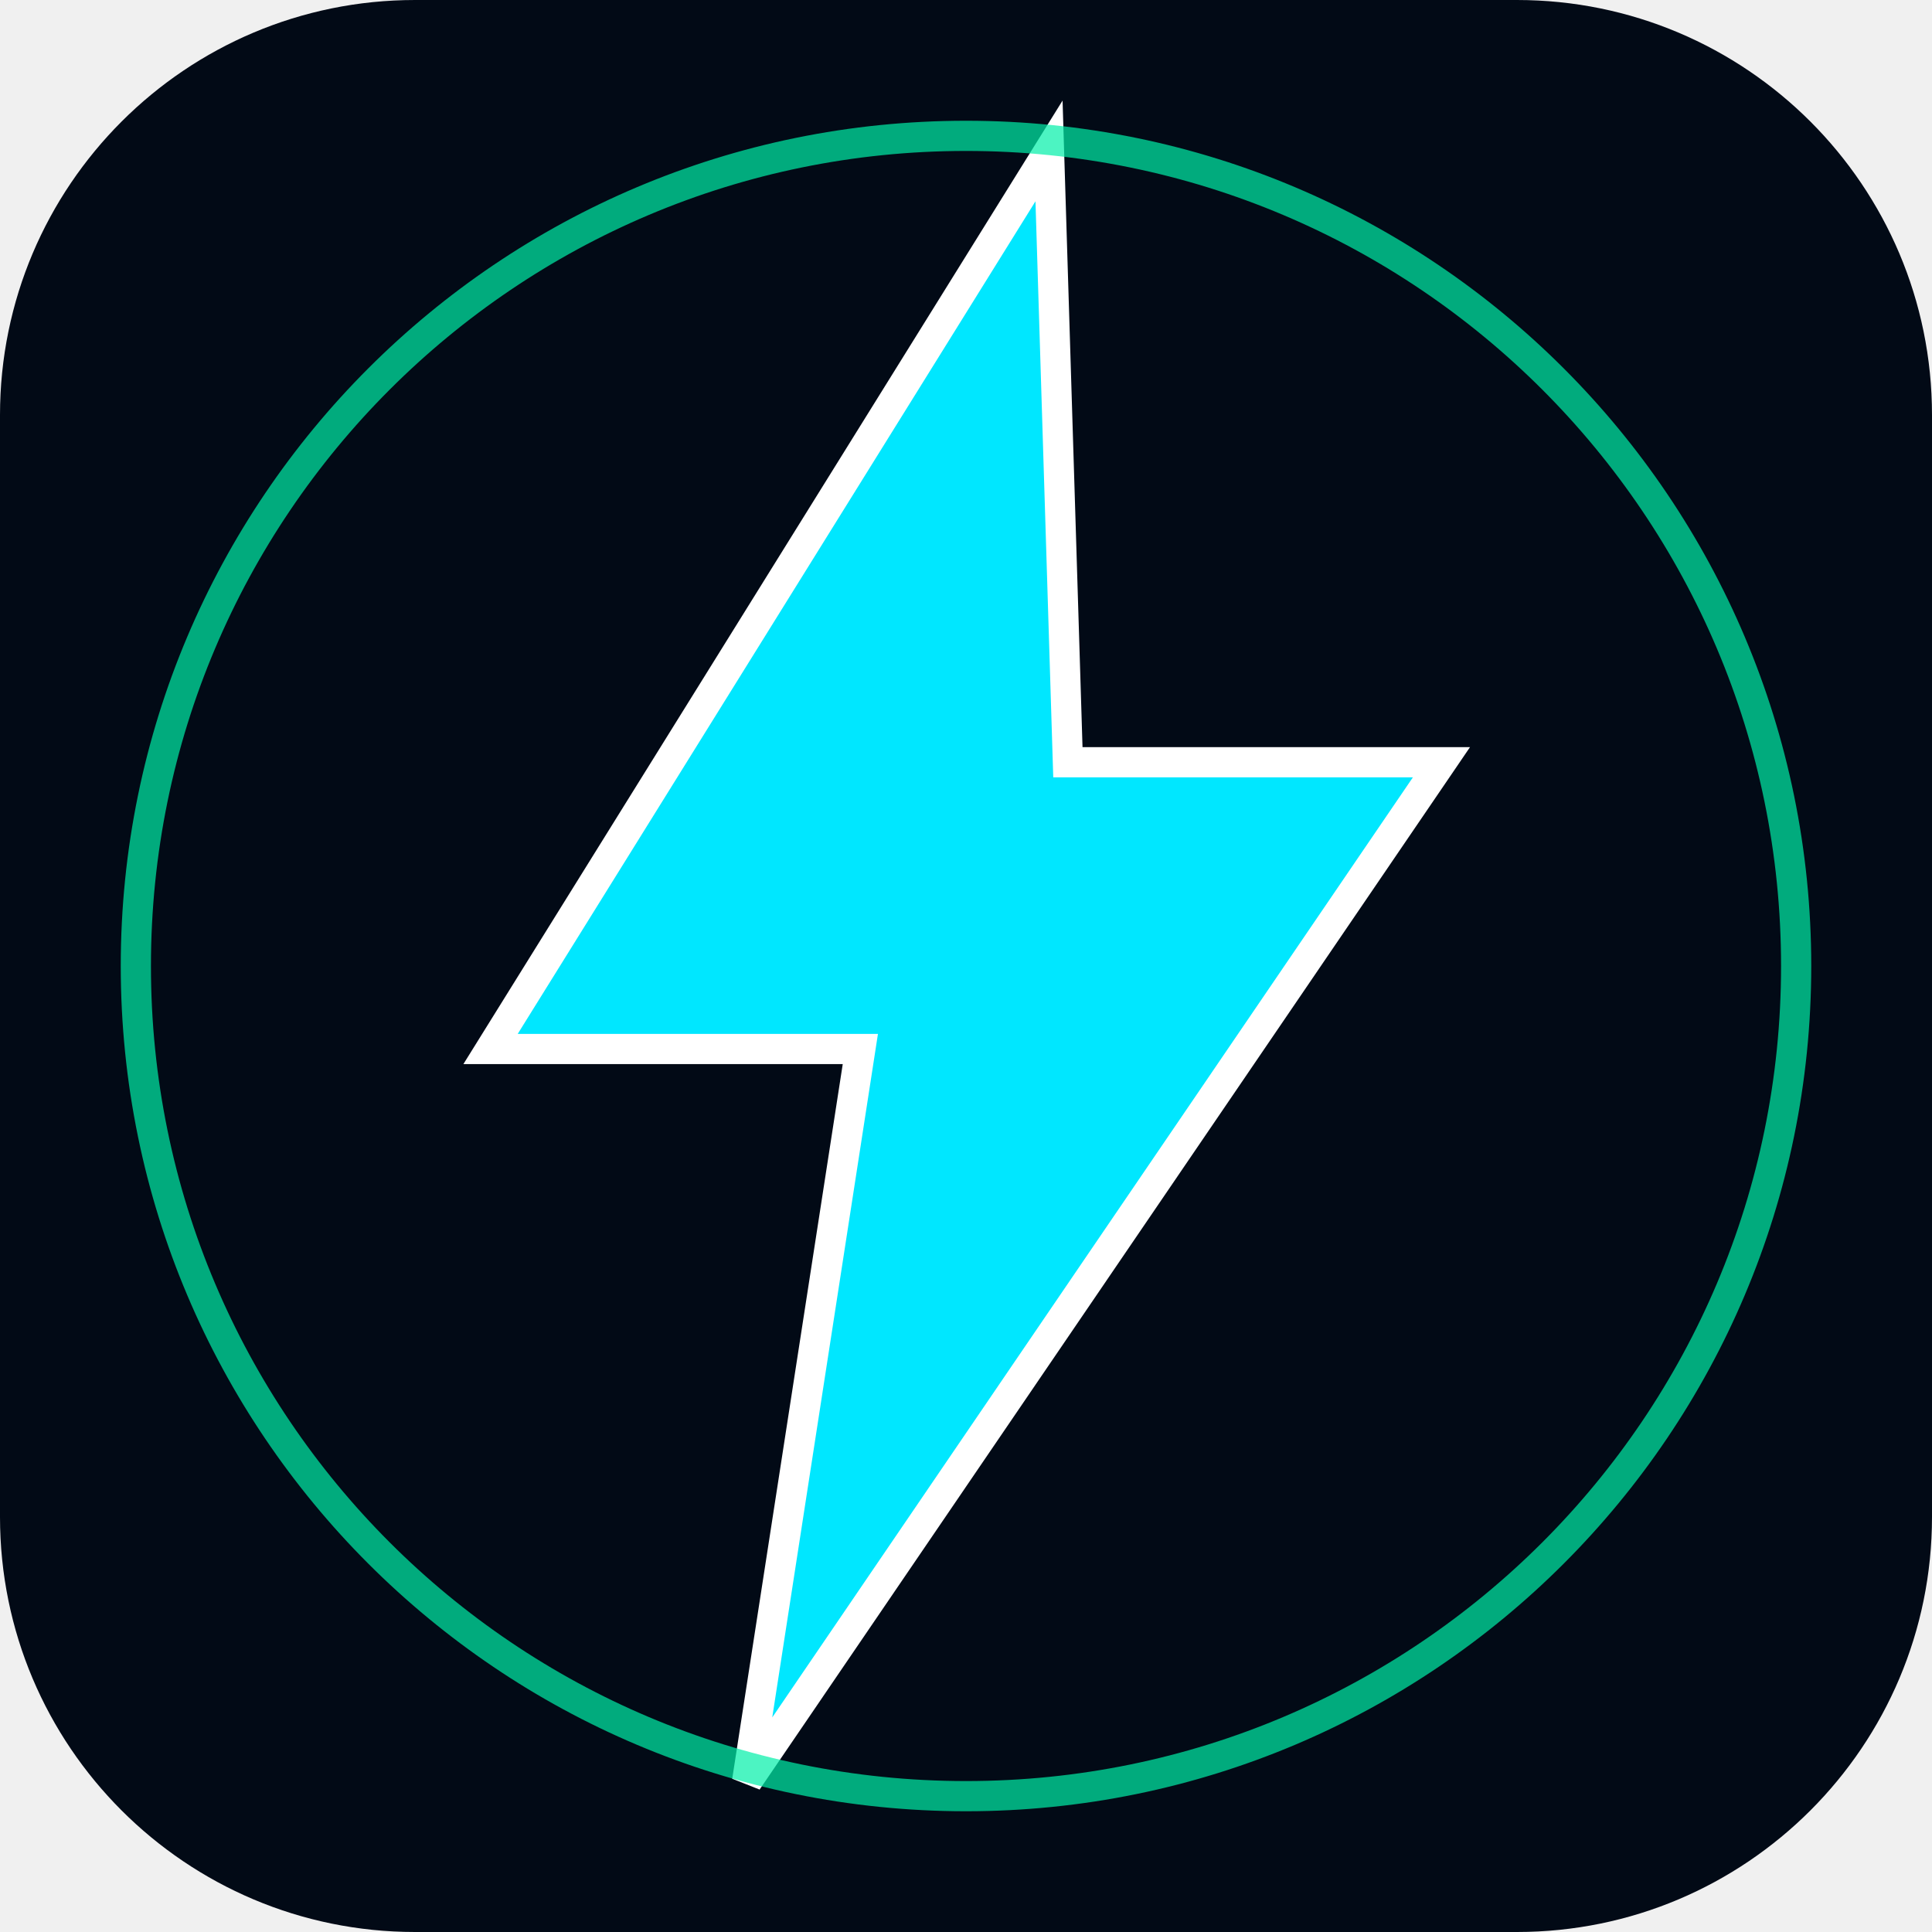
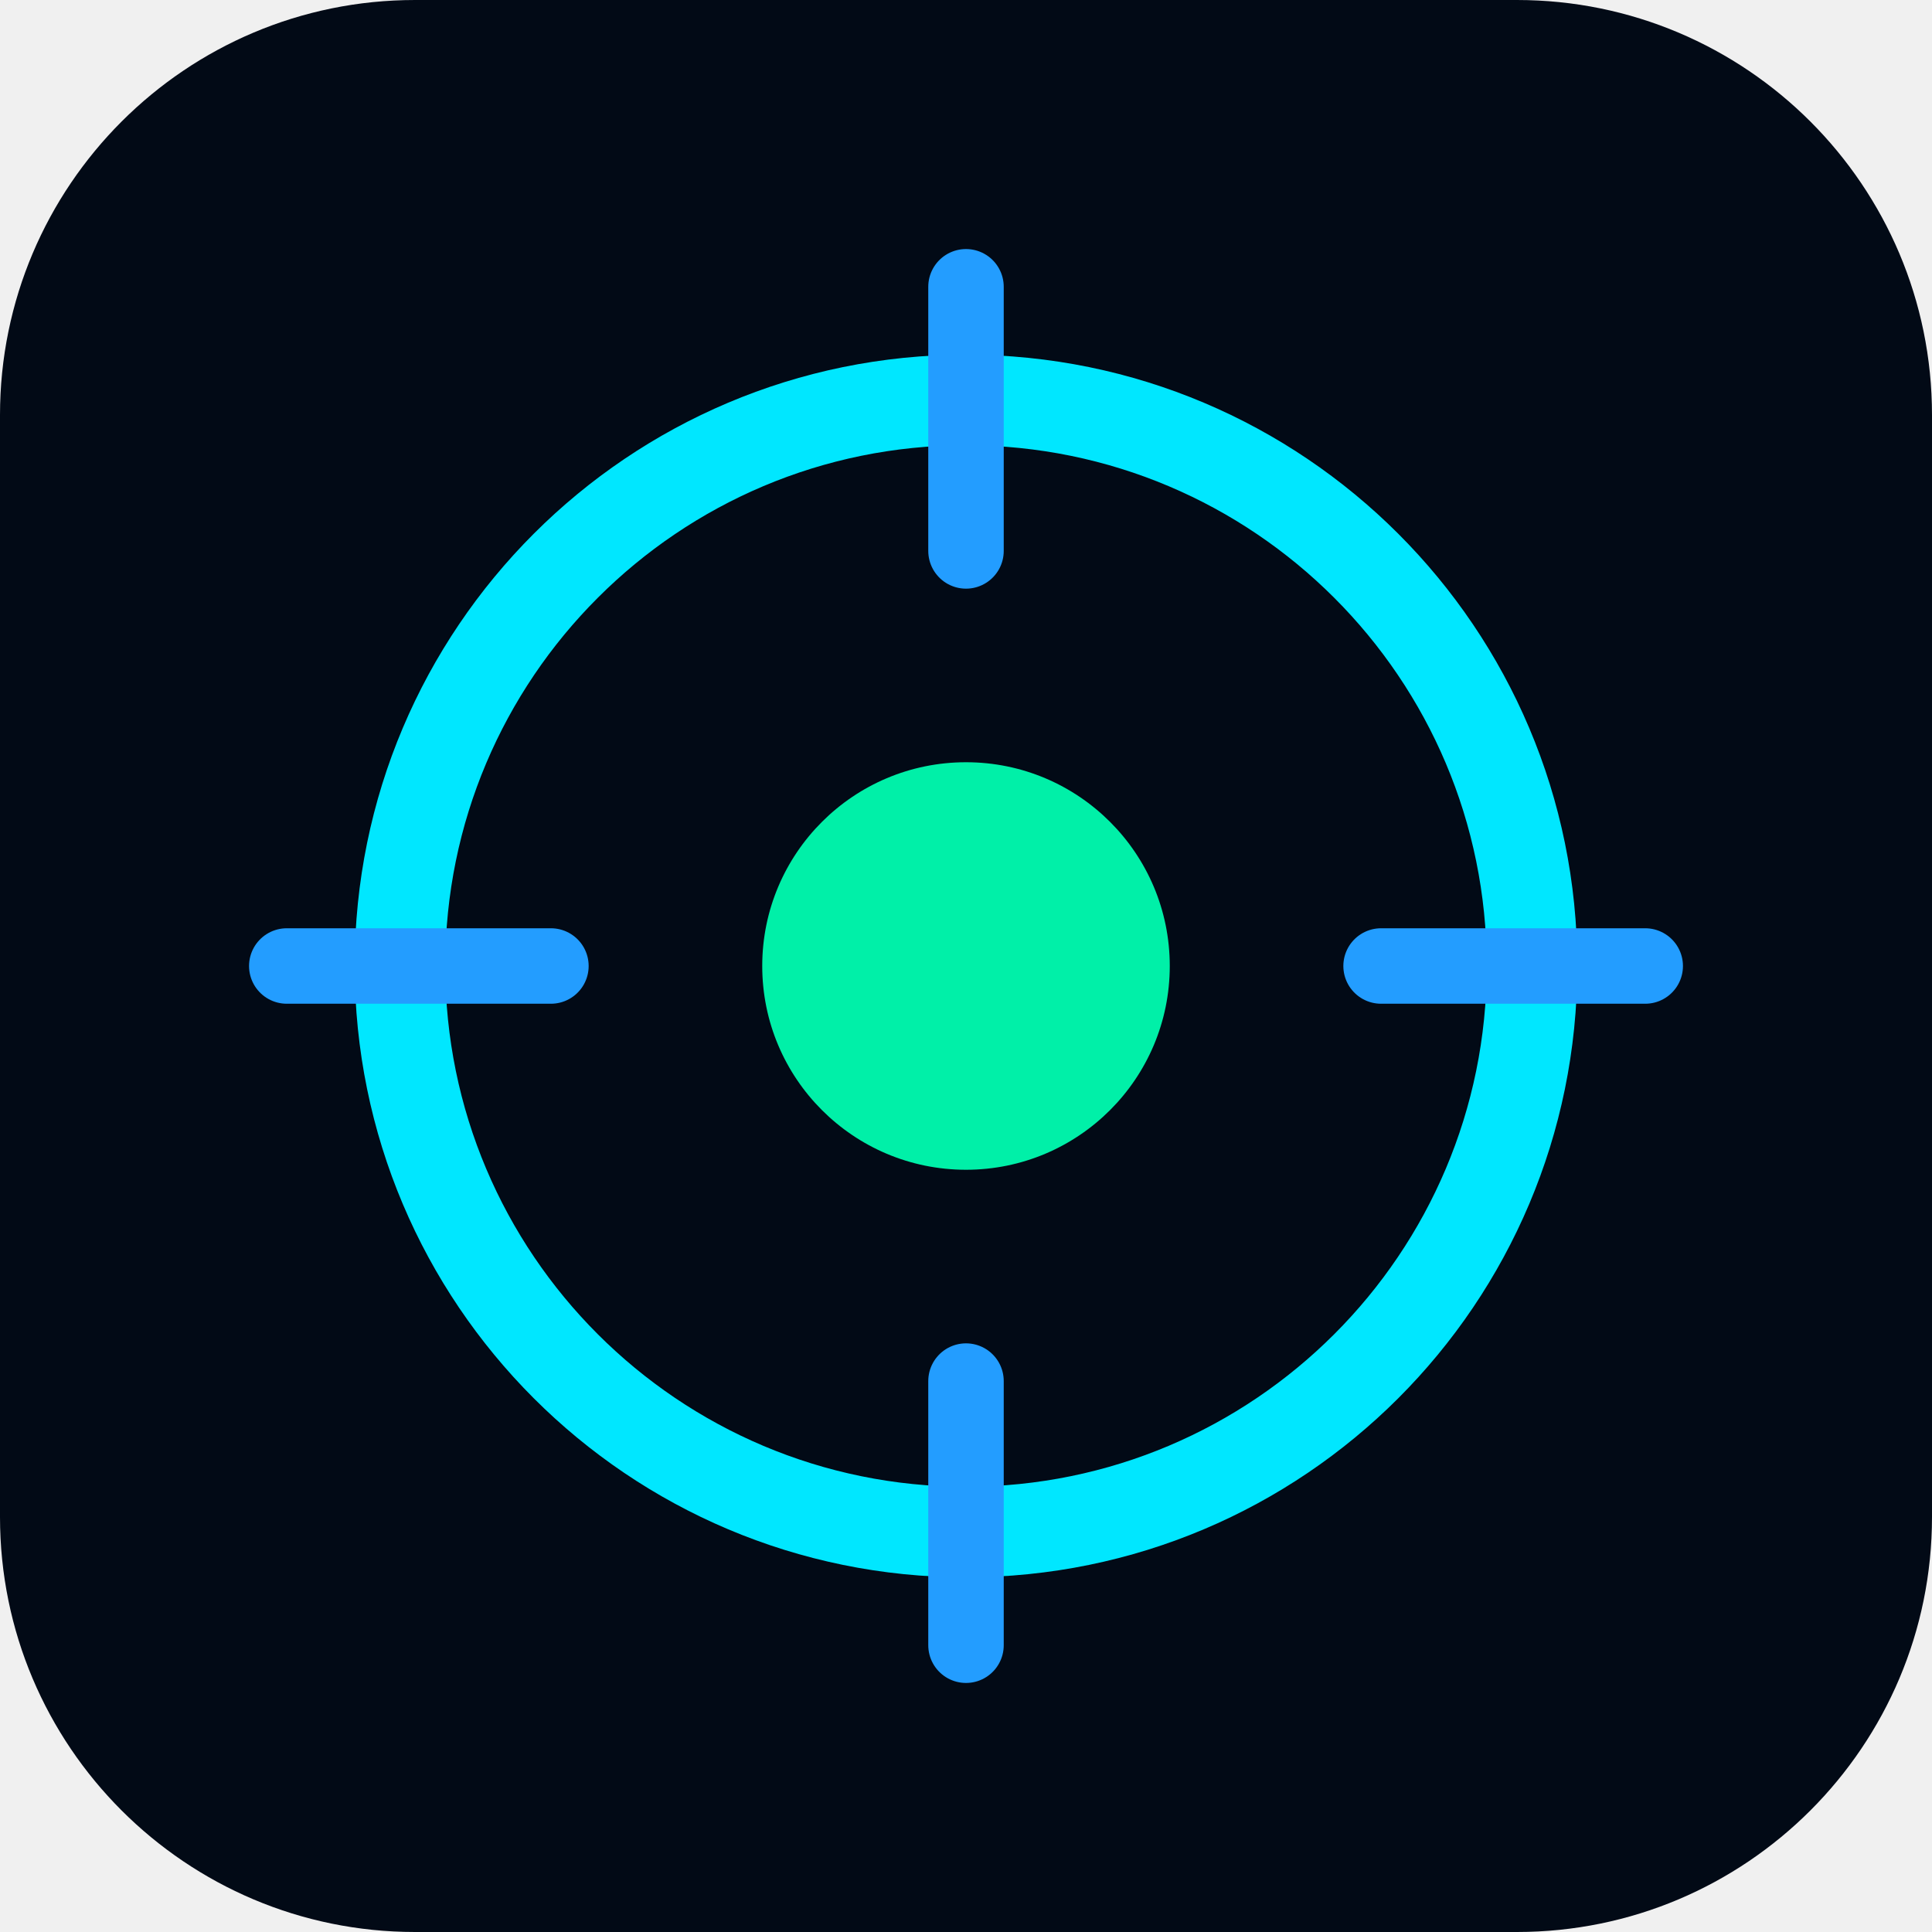
<svg xmlns="http://www.w3.org/2000/svg" viewBox="0 0 512 512">
  <rect width="512" height="512" rx="110" fill="#020a16" />
-   <path d="M278 40 130 278h98l-30 194 184-270h-99z" fill="#00e7ff" stroke="#fff" stroke-width="8" />
-   <circle cx="256" cy="256" r="220" fill="none" stroke="#00f0a8" stroke-width="8" opacity=".7" />
+   <circle cx="256" cy="256" r="150" fill="none" stroke="#00e7ff" stroke-width="24" />
+   <circle cx="256" cy="256" r="54" fill="#00f0a8" />
+   <path d="M256 76v70M256 366v70M76 256h70M366 256h70" stroke="#239dff" stroke-width="20" stroke-linecap="round" />
</svg>
